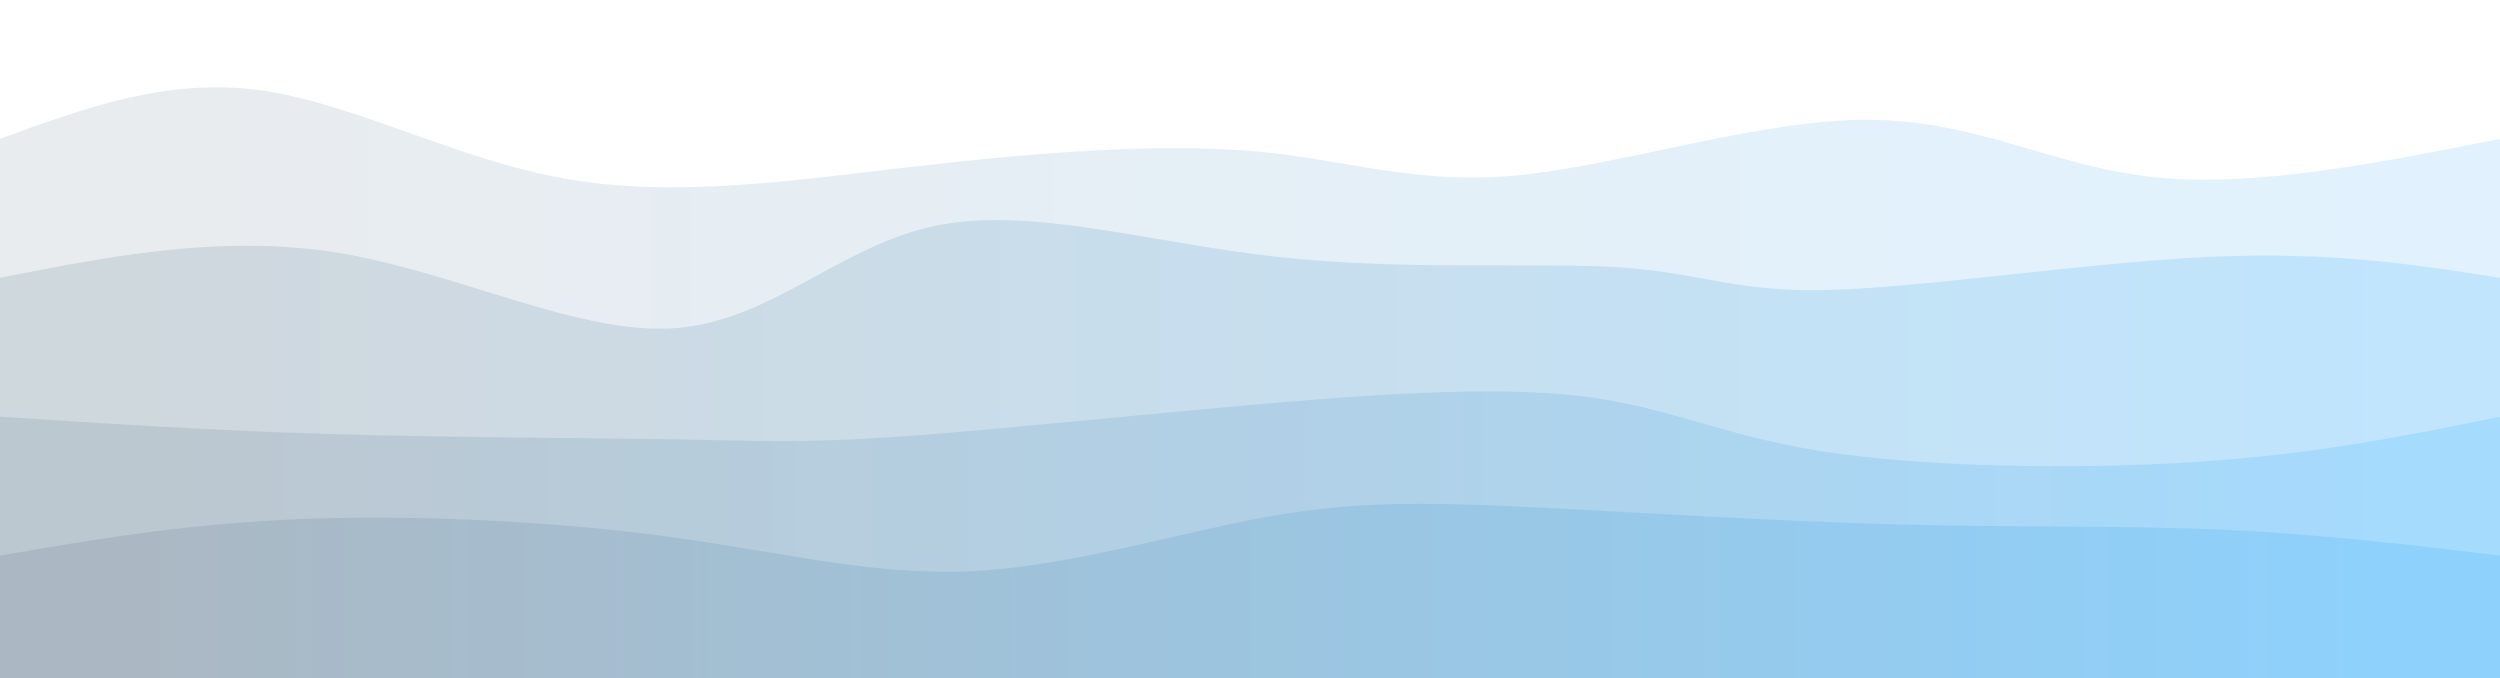
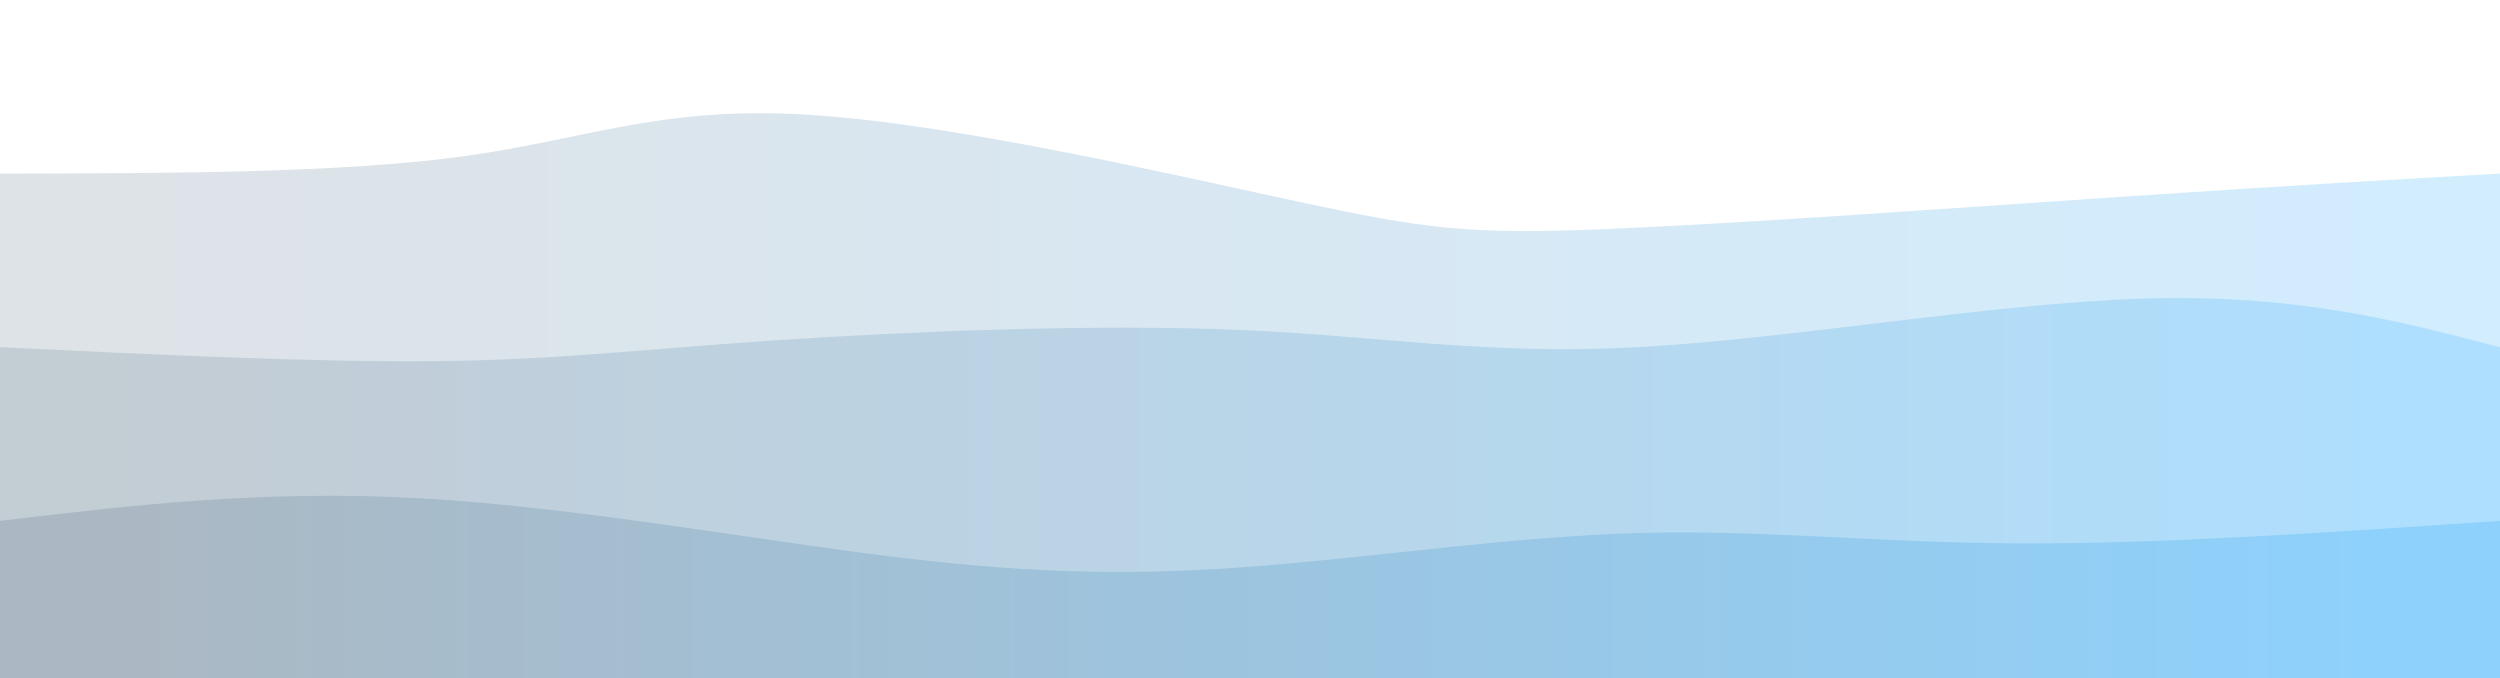
<svg xmlns="http://www.w3.org/2000/svg" width="100%" height="100%" id="svg" viewBox="0 0 1440 390" class="transition duration-300 ease-in-out delay-150">
  <style>
          .path-0{
            animation:pathAnim-0 4s;
            animation-timing-function: linear;
            animation-iteration-count: infinite;
          }
          @keyframes pathAnim-0{
            0%{
-               d: path("M 0,400 C 0,400 0,80 0,80 C 48.184,62.306 96.367,44.612 150,52 C 203.633,59.388 262.714,91.86 326,103 C 389.286,114.14 456.777,103.95 526,96 C 595.223,88.05 666.179,82.339 721,87 C 775.821,91.661 814.509,106.693 874,101 C 933.491,95.307 1013.786,68.89 1076,69 C 1138.214,69.11 1182.347,95.746 1240,102 C 1297.653,108.254 1368.827,94.127 1440,80 C 1440,80 1440,400 1440,400 Z");
+               d: path("M 0,400 C 0,400 0,100 0,100 C 98.244,99.844 196.487,99.687 267,90 C 337.513,80.313 380.295,61.095 464,66 C 547.705,70.905 672.333,99.933 747,116 C 821.667,132.067 846.372,135.172 924,132 C 1001.628,128.828 1132.179,119.379 1227,113 C 1321.821,106.621 1380.91,103.31 1440,100 C 1440,100 1440,400 1440,400 Z");
            }
            25%{
-               d: path("M 0,400 C 0,400 0,80 0,80 C 52.873,97.065 105.746,114.13 172,109 C 238.254,103.87 317.888,76.544 384,61 C 450.112,45.456 502.702,41.694 562,53 C 621.298,64.306 687.304,90.679 733,95 C 778.696,99.321 804.084,81.591 868,84 C 931.916,86.409 1034.362,108.956 1098,109 C 1161.638,109.044 1186.468,86.584 1237,78 C 1287.532,69.416 1363.766,74.708 1440,80 C 1440,80 1440,400 1440,400 Z");
+               d: path("M 0,400 C 0,400 0,100 0,100 C 56.71,93.641 113.421,87.282 203,87 C 292.579,86.718 415.028,92.513 506,93 C 596.972,93.487 656.467,88.667 728,78 C 799.533,67.333 883.105,50.821 963,65 C 1042.895,79.179 1119.113,124.051 1198,135 C 1276.887,145.949 1358.444,122.974 1440,100 C 1440,100 1440,400 1440,400 Z");
            }
            50%{
-               d: path("M 0,400 C 0,400 0,80 0,80 C 59.653,80.779 119.307,81.559 182,85 C 244.693,88.441 310.427,94.544 364,91 C 417.573,87.456 458.987,74.266 512,73 C 565.013,71.734 629.625,82.393 702,78 C 774.375,73.607 854.513,54.163 923,52 C 991.487,49.837 1048.323,64.956 1097,67 C 1145.677,69.044 1186.193,58.013 1242,58 C 1297.807,57.987 1368.903,68.994 1440,80 C 1440,80 1440,400 1440,400 Z");
+               d: path("M 0,400 C 0,400 0,100 0,100 C 69.328,106.864 138.656,113.728 212,105 C 285.344,96.272 362.703,71.951 440,73 C 517.297,74.049 594.533,100.467 683,109 C 771.467,117.533 871.164,108.182 961,106 C 1050.836,103.818 1130.81,108.805 1209,109 C 1287.19,109.195 1363.595,104.597 1440,100 C 1440,100 1440,400 1440,400 Z");
            }
            75%{
-               d: path("M 0,400 C 0,400 0,80 0,80 C 64.239,88.977 128.477,97.955 193,102 C 257.523,106.045 322.33,105.159 388,98 C 453.67,90.841 520.203,77.411 567,75 C 613.797,72.589 640.857,81.196 697,88 C 753.143,94.804 838.368,99.803 906,103 C 973.632,106.197 1023.67,107.591 1080,103 C 1136.33,98.409 1198.951,87.831 1260,83 C 1321.049,78.169 1380.524,79.084 1440,80 C 1440,80 1440,400 1440,400 Z");
+               d: path("M 0,400 C 0,400 0,100 0,100 C 64.085,116.954 128.169,133.908 219,127 C 309.831,120.092 427.408,89.323 513,82 C 598.592,74.677 652.2,90.8 716,106 C 779.8,121.2 853.792,135.477 939,134 C 1024.208,132.523 1120.631,115.292 1206,107 C 1291.369,98.708 1365.685,99.354 1440,100 C 1440,100 1440,400 1440,400 Z");
            }
            100%{
-               d: path("M 0,400 C 0,400 0,80 0,80 C 48.184,62.306 96.367,44.612 150,52 C 203.633,59.388 262.714,91.86 326,103 C 389.286,114.14 456.777,103.95 526,96 C 595.223,88.05 666.179,82.339 721,87 C 775.821,91.661 814.509,106.693 874,101 C 933.491,95.307 1013.786,68.89 1076,69 C 1138.214,69.11 1182.347,95.746 1240,102 C 1297.653,108.254 1368.827,94.127 1440,80 C 1440,80 1440,400 1440,400 Z");
+               d: path("M 0,400 C 0,400 0,100 0,100 C 98.244,99.844 196.487,99.687 267,90 C 337.513,80.313 380.295,61.095 464,66 C 547.705,70.905 672.333,99.933 747,116 C 821.667,132.067 846.372,135.172 924,132 C 1001.628,128.828 1132.179,119.379 1227,113 C 1321.821,106.621 1380.91,103.31 1440,100 C 1440,100 1440,400 1440,400 Z");
            }
          }</style>
  <defs>
    <linearGradient id="gradient" x1="0%" y1="50%" x2="100%" y2="50%">
      <stop offset="5%" stop-color="#abb8c3" />
      <stop offset="95%" stop-color="#8ED1FC" />
    </linearGradient>
  </defs>
-   <path d="M 0,400 C 0,400 0,80 0,80 C 48.184,62.306 96.367,44.612 150,52 C 203.633,59.388 262.714,91.86 326,103 C 389.286,114.14 456.777,103.95 526,96 C 595.223,88.05 666.179,82.339 721,87 C 775.821,91.661 814.509,106.693 874,101 C 933.491,95.307 1013.786,68.89 1076,69 C 1138.214,69.11 1182.347,95.746 1240,102 C 1297.653,108.254 1368.827,94.127 1440,80 C 1440,80 1440,400 1440,400 Z" stroke="none" stroke-width="0" fill="url(#gradient)" fill-opacity="0.265" class="transition-all duration-300 ease-in-out delay-150 path-0" />
+   <path d="M 0,400 C 0,400 0,100 0,100 C 98.244,99.844 196.487,99.687 267,90 C 337.513,80.313 380.295,61.095 464,66 C 547.705,70.905 672.333,99.933 747,116 C 821.667,132.067 846.372,135.172 924,132 C 1001.628,128.828 1132.179,119.379 1227,113 C 1321.821,106.621 1380.91,103.31 1440,100 C 1440,100 1440,400 1440,400 Z" stroke="none" stroke-width="0" fill="url(#gradient)" fill-opacity="0.4" class="transition-all duration-300 ease-in-out delay-150 path-0" />
  <style>
          .path-1{
            animation:pathAnim-1 4s;
            animation-timing-function: linear;
            animation-iteration-count: infinite;
          }
          @keyframes pathAnim-1{
            0%{
-               d: path("M 0,400 C 0,400 0,160 0,160 C 64.855,147.279 129.71,134.557 197,146 C 264.29,157.443 334.014,193.049 389,189 C 443.986,184.951 484.233,141.247 539,130 C 593.767,118.753 663.054,139.964 736,148 C 808.946,156.036 885.553,150.896 933,154 C 980.447,157.104 998.736,168.451 1054,167 C 1109.264,165.549 1201.504,151.3 1272,148 C 1342.496,144.7 1391.248,152.35 1440,160 C 1440,160 1440,400 1440,400 Z");
+               d: path("M 0,400 C 0,400 0,200 0,200 C 91.7,204.405 183.4,208.81 253,208 C 322.6,207.19 370.1,201.164 447,196 C 523.9,190.836 630.2,186.533 713,190 C 795.8,193.467 855.1,204.703 943,200 C 1030.9,195.297 1147.4,174.656 1235,172 C 1322.6,169.344 1381.3,184.672 1440,200 C 1440,200 1440,400 1440,400 Z");
            }
            25%{
-               d: path("M 0,400 C 0,400 0,160 0,160 C 62.054,146.221 124.108,132.441 177,132 C 229.892,131.559 273.621,144.455 340,157 C 406.379,169.545 495.407,181.739 555,181 C 614.593,180.261 644.75,166.589 697,165 C 749.25,163.411 823.593,173.904 896,174 C 968.407,174.096 1038.879,163.795 1095,158 C 1151.121,152.205 1192.892,150.916 1248,152 C 1303.108,153.084 1371.554,156.542 1440,160 C 1440,160 1440,400 1440,400 Z");
+               d: path("M 0,400 C 0,400 0,200 0,200 C 82.559,198.797 165.118,197.595 241,190 C 316.882,182.405 386.087,168.418 473,162 C 559.913,155.582 664.533,156.733 736,173 C 807.467,189.267 845.779,220.649 922,222 C 998.221,223.351 1112.349,194.672 1205,186 C 1297.651,177.328 1368.826,188.664 1440,200 C 1440,200 1440,400 1440,400 Z");
            }
            50%{
-               d: path("M 0,400 C 0,400 0,160 0,160 C 64.633,155.718 129.265,151.436 192,149 C 254.735,146.564 315.571,145.976 375,145 C 434.429,144.024 492.451,142.662 552,143 C 611.549,143.338 672.625,145.375 733,146 C 793.375,146.625 853.049,145.838 918,151 C 982.951,156.162 1053.179,167.274 1109,174 C 1164.821,180.726 1206.235,183.064 1259,180 C 1311.765,176.936 1375.883,168.468 1440,160 C 1440,160 1440,400 1440,400 Z");
+               d: path("M 0,400 C 0,400 0,200 0,200 C 100.887,210.554 201.774,221.108 279,213 C 356.226,204.892 409.79,178.123 483,170 C 556.21,161.877 649.067,172.4 725,187 C 800.933,201.6 859.944,220.277 949,215 C 1038.056,209.723 1157.159,180.492 1244,174 C 1330.841,167.508 1385.421,183.754 1440,200 C 1440,200 1440,400 1440,400 Z");
            }
            75%{
-               d: path("M 0,400 C 0,400 0,160 0,160 C 64.381,154.663 128.762,149.325 197,149 C 265.238,148.675 337.332,153.361 387,159 C 436.668,164.639 463.908,171.231 520,168 C 576.092,164.769 661.036,151.714 732,153 C 802.964,154.286 859.949,169.912 908,170 C 956.051,170.088 995.168,154.639 1047,156 C 1098.832,157.361 1163.381,175.532 1231,179 C 1298.619,182.468 1369.31,171.234 1440,160 C 1440,160 1440,400 1440,400 Z");
+               d: path("M 0,400 C 0,400 0,200 0,200 C 86.428,222.623 172.856,245.246 246,232 C 319.144,218.754 379.003,169.638 465,167 C 550.997,164.362 663.133,208.2 759,219 C 854.867,229.8 934.464,207.562 996,196 C 1057.536,184.438 1101.01,183.554 1172,186 C 1242.99,188.446 1341.495,194.223 1440,200 C 1440,200 1440,400 1440,400 Z");
            }
            100%{
-               d: path("M 0,400 C 0,400 0,160 0,160 C 64.855,147.279 129.71,134.557 197,146 C 264.29,157.443 334.014,193.049 389,189 C 443.986,184.951 484.233,141.247 539,130 C 593.767,118.753 663.054,139.964 736,148 C 808.946,156.036 885.553,150.896 933,154 C 980.447,157.104 998.736,168.451 1054,167 C 1109.264,165.549 1201.504,151.3 1272,148 C 1342.496,144.7 1391.248,152.35 1440,160 C 1440,160 1440,400 1440,400 Z");
+               d: path("M 0,400 C 0,400 0,200 0,200 C 91.7,204.405 183.4,208.81 253,208 C 322.6,207.19 370.1,201.164 447,196 C 523.9,190.836 630.2,186.533 713,190 C 795.8,193.467 855.1,204.703 943,200 C 1030.9,195.297 1147.4,174.656 1235,172 C 1322.6,169.344 1381.3,184.672 1440,200 C 1440,200 1440,400 1440,400 Z");
            }
          }</style>
  <defs>
    <linearGradient id="gradient" x1="0%" y1="50%" x2="100%" y2="50%">
      <stop offset="5%" stop-color="#abb8c3" />
      <stop offset="95%" stop-color="#8ED1FC" />
    </linearGradient>
  </defs>
-   <path d="M 0,400 C 0,400 0,160 0,160 C 64.855,147.279 129.71,134.557 197,146 C 264.29,157.443 334.014,193.049 389,189 C 443.986,184.951 484.233,141.247 539,130 C 593.767,118.753 663.054,139.964 736,148 C 808.946,156.036 885.553,150.896 933,154 C 980.447,157.104 998.736,168.451 1054,167 C 1109.264,165.549 1201.504,151.3 1272,148 C 1342.496,144.7 1391.248,152.35 1440,160 C 1440,160 1440,400 1440,400 Z" stroke="none" stroke-width="0" fill="url(#gradient)" fill-opacity="0.4" class="transition-all duration-300 ease-in-out delay-150 path-1" />
+   <path d="M 0,400 C 0,400 0,200 0,200 C 91.7,204.405 183.4,208.81 253,208 C 322.6,207.19 370.1,201.164 447,196 C 523.9,190.836 630.2,186.533 713,190 C 795.8,193.467 855.1,204.703 943,200 C 1030.9,195.297 1147.4,174.656 1235,172 C 1322.6,169.344 1381.3,184.672 1440,200 C 1440,200 1440,400 1440,400 Z" stroke="none" stroke-width="0" fill="url(#gradient)" fill-opacity="0.53" class="transition-all duration-300 ease-in-out delay-150 path-1" />
  <style>
          .path-2{
            animation:pathAnim-2 4s;
            animation-timing-function: linear;
            animation-iteration-count: infinite;
          }
          @keyframes pathAnim-2{
            0%{
-               d: path("M 0,400 C 0,400 0,240 0,240 C 60.784,243.973 121.568,247.946 190,250 C 258.432,252.054 334.513,252.191 385,253 C 435.487,253.809 460.381,255.292 511,252 C 561.619,248.708 637.964,240.643 712,234 C 786.036,227.357 857.762,222.137 909,228 C 960.238,233.863 990.987,250.809 1050,260 C 1109.013,269.191 1196.289,270.626 1266,266 C 1335.711,261.374 1387.855,250.687 1440,240 C 1440,240 1440,400 1440,400 Z");
+               d: path("M 0,400 C 0,400 0,300 0,300 C 76.056,290.979 152.113,281.959 242,287 C 331.887,292.041 435.605,311.144 517,321 C 598.395,330.856 657.467,331.467 726,326 C 794.533,320.533 872.528,308.99 944,307 C 1015.472,305.01 1080.421,312.574 1162,313 C 1243.579,313.426 1341.79,306.713 1440,300 C 1440,300 1440,400 1440,400 Z");
            }
            25%{
-               d: path("M 0,400 C 0,400 0,240 0,240 C 59.143,258.901 118.287,277.802 187,268 C 255.713,258.198 333.996,219.692 393,211 C 452.004,202.308 491.729,223.43 540,235 C 588.271,246.57 645.089,248.589 711,249 C 776.911,249.411 851.914,248.213 906,252 C 960.086,255.787 993.254,264.558 1051,264 C 1108.746,263.442 1191.07,253.555 1260,248 C 1328.93,242.445 1384.465,241.223 1440,240 C 1440,240 1440,400 1440,400 Z");
+               d: path("M 0,400 C 0,400 0,300 0,300 C 109.123,287.205 218.246,274.41 282,268 C 345.754,261.59 364.138,261.564 447,271 C 529.862,280.436 677.2,299.333 756,298 C 834.8,296.667 845.062,275.103 915,276 C 984.938,276.897 1114.554,300.256 1212,308 C 1309.446,315.744 1374.723,307.872 1440,300 C 1440,300 1440,400 1440,400 Z");
            }
            50%{
-               d: path("M 0,400 C 0,400 0,240 0,240 C 40.751,239.27 81.501,238.54 154,243 C 226.499,247.46 330.746,257.111 390,260 C 449.254,262.889 463.514,259.017 519,245 C 574.486,230.983 671.196,206.821 747,212 C 822.804,217.179 877.7,251.697 921,256 C 964.3,260.303 996.004,234.389 1055,226 C 1113.996,217.611 1200.285,226.746 1269,232 C 1337.715,237.254 1388.858,238.627 1440,240 C 1440,240 1440,400 1440,400 Z");
+               d: path("M 0,400 C 0,400 0,300 0,300 C 71.056,278.515 142.113,257.031 214,263 C 285.887,268.969 358.605,302.392 435,310 C 511.395,317.608 591.467,299.4 689,291 C 786.533,282.6 901.528,284.008 996,290 C 1090.472,295.992 1164.421,306.569 1235,309 C 1305.579,311.431 1372.79,305.715 1440,300 C 1440,300 1440,400 1440,400 Z");
            }
            75%{
-               d: path("M 0,400 C 0,400 0,240 0,240 C 51.315,243.915 102.63,247.83 157,244 C 211.37,240.17 268.795,228.595 328,225 C 387.205,221.405 448.19,225.789 517,227 C 585.81,228.211 662.446,226.25 731,223 C 799.554,219.75 860.025,215.211 920,224 C 979.975,232.789 1039.455,254.905 1091,260 C 1142.545,265.095 1186.156,253.17 1243,247 C 1299.844,240.83 1369.922,240.415 1440,240 C 1440,240 1440,400 1440,400 Z");
+               d: path("M 0,400 C 0,400 0,300 0,300 C 87.726,294.823 175.451,289.646 253,286 C 330.549,282.354 397.921,280.238 464,289 C 530.079,297.762 594.867,317.4 677,313 C 759.133,308.6 858.613,280.162 955,269 C 1051.387,257.838 1144.682,263.954 1225,272 C 1305.318,280.046 1372.659,290.023 1440,300 C 1440,300 1440,400 1440,400 Z");
            }
            100%{
-               d: path("M 0,400 C 0,400 0,240 0,240 C 60.784,243.973 121.568,247.946 190,250 C 258.432,252.054 334.513,252.191 385,253 C 435.487,253.809 460.381,255.292 511,252 C 561.619,248.708 637.964,240.643 712,234 C 786.036,227.357 857.762,222.137 909,228 C 960.238,233.863 990.987,250.809 1050,260 C 1109.013,269.191 1196.289,270.626 1266,266 C 1335.711,261.374 1387.855,250.687 1440,240 C 1440,240 1440,400 1440,400 Z");
+               d: path("M 0,400 C 0,400 0,300 0,300 C 76.056,290.979 152.113,281.959 242,287 C 331.887,292.041 435.605,311.144 517,321 C 598.395,330.856 657.467,331.467 726,326 C 794.533,320.533 872.528,308.99 944,307 C 1015.472,305.01 1080.421,312.574 1162,313 C 1243.579,313.426 1341.79,306.713 1440,300 C 1440,300 1440,400 1440,400 Z");
            }
          }</style>
  <defs>
    <linearGradient id="gradient" x1="0%" y1="50%" x2="100%" y2="50%">
      <stop offset="5%" stop-color="#abb8c3" />
      <stop offset="95%" stop-color="#8ED1FC" />
    </linearGradient>
  </defs>
-   <path d="M 0,400 C 0,400 0,240 0,240 C 60.784,243.973 121.568,247.946 190,250 C 258.432,252.054 334.513,252.191 385,253 C 435.487,253.809 460.381,255.292 511,252 C 561.619,248.708 637.964,240.643 712,234 C 786.036,227.357 857.762,222.137 909,228 C 960.238,233.863 990.987,250.809 1050,260 C 1109.013,269.191 1196.289,270.626 1266,266 C 1335.711,261.374 1387.855,250.687 1440,240 C 1440,240 1440,400 1440,400 Z" stroke="none" stroke-width="0" fill="url(#gradient)" fill-opacity="0.53" class="transition-all duration-300 ease-in-out delay-150 path-2" />
-   <style>
-           .path-3{
-             animation:pathAnim-3 4s;
-             animation-timing-function: linear;
-             animation-iteration-count: infinite;
-           }
-           @keyframes pathAnim-3{
-             0%{
-               d: path("M 0,400 C 0,400 0,320 0,320 C 53.389,310.832 106.778,301.664 173,299 C 239.222,296.336 318.277,300.177 384,309 C 449.723,317.823 502.114,331.63 559,329 C 615.886,326.37 677.268,307.304 728,298 C 778.732,288.696 818.815,289.156 879,292 C 939.185,294.844 1019.473,300.073 1090,302 C 1160.527,303.927 1221.293,302.55 1278,305 C 1334.707,307.45 1387.353,313.725 1440,320 C 1440,320 1440,400 1440,400 Z");
-             }
-             25%{
-               d: path("M 0,400 C 0,400 0,320 0,320 C 63.531,323.875 127.061,327.751 194,322 C 260.939,316.249 331.285,300.872 378,299 C 424.715,297.128 447.799,308.76 506,309 C 564.201,309.24 657.518,298.089 728,297 C 798.482,295.911 846.129,304.883 908,305 C 969.871,305.117 1045.965,296.378 1105,302 C 1164.035,307.622 1206.01,327.606 1259,333 C 1311.99,338.394 1375.995,329.197 1440,320 C 1440,320 1440,400 1440,400 Z");
-             }
-             50%{
-               d: path("M 0,400 C 0,400 0,320 0,320 C 46.027,311.848 92.054,303.697 152,301 C 211.946,298.303 285.809,301.061 354,302 C 422.191,302.939 484.708,302.061 543,314 C 601.292,325.939 655.357,350.696 719,349 C 782.643,347.304 855.863,319.154 914,316 C 972.137,312.846 1015.191,334.689 1077,340 C 1138.809,345.311 1219.374,334.089 1283,328 C 1346.626,321.911 1393.313,320.956 1440,320 C 1440,320 1440,400 1440,400 Z");
-             }
-             75%{
-               d: path("M 0,400 C 0,400 0,320 0,320 C 78.861,320.918 157.722,321.837 213,328 C 268.278,334.163 299.973,345.572 354,336 C 408.027,326.428 484.386,295.875 546,297 C 607.614,298.125 654.482,330.929 710,337 C 765.518,343.071 829.685,322.411 898,316 C 966.315,309.589 1038.777,317.428 1093,321 C 1147.223,324.572 1183.207,323.878 1238,323 C 1292.793,322.122 1366.397,321.061 1440,320 C 1440,320 1440,400 1440,400 Z");
-             }
-             100%{
-               d: path("M 0,400 C 0,400 0,320 0,320 C 53.389,310.832 106.778,301.664 173,299 C 239.222,296.336 318.277,300.177 384,309 C 449.723,317.823 502.114,331.63 559,329 C 615.886,326.37 677.268,307.304 728,298 C 778.732,288.696 818.815,289.156 879,292 C 939.185,294.844 1019.473,300.073 1090,302 C 1160.527,303.927 1221.293,302.55 1278,305 C 1334.707,307.45 1387.353,313.725 1440,320 C 1440,320 1440,400 1440,400 Z");
-             }
-           }</style>
-   <defs>
-     <linearGradient id="gradient" x1="0%" y1="50%" x2="100%" y2="50%">
-       <stop offset="5%" stop-color="#abb8c3" />
-       <stop offset="95%" stop-color="#8ED1FC" />
-     </linearGradient>
-   </defs>
-   <path d="M 0,400 C 0,400 0,320 0,320 C 53.389,310.832 106.778,301.664 173,299 C 239.222,296.336 318.277,300.177 384,309 C 449.723,317.823 502.114,331.63 559,329 C 615.886,326.37 677.268,307.304 728,298 C 778.732,288.696 818.815,289.156 879,292 C 939.185,294.844 1019.473,300.073 1090,302 C 1160.527,303.927 1221.293,302.55 1278,305 C 1334.707,307.45 1387.353,313.725 1440,320 C 1440,320 1440,400 1440,400 Z" stroke="none" stroke-width="0" fill="url(#gradient)" fill-opacity="1" class="transition-all duration-300 ease-in-out delay-150 path-3" />
+   <path d="M 0,400 C 0,400 0,300 0,300 C 76.056,290.979 152.113,281.959 242,287 C 331.887,292.041 435.605,311.144 517,321 C 598.395,330.856 657.467,331.467 726,326 C 794.533,320.533 872.528,308.99 944,307 C 1015.472,305.01 1080.421,312.574 1162,313 C 1243.579,313.426 1341.79,306.713 1440,300 C 1440,300 1440,400 1440,400 Z" stroke="none" stroke-width="0" fill="url(#gradient)" fill-opacity="1" class="transition-all duration-300 ease-in-out delay-150 path-2" />
</svg>
